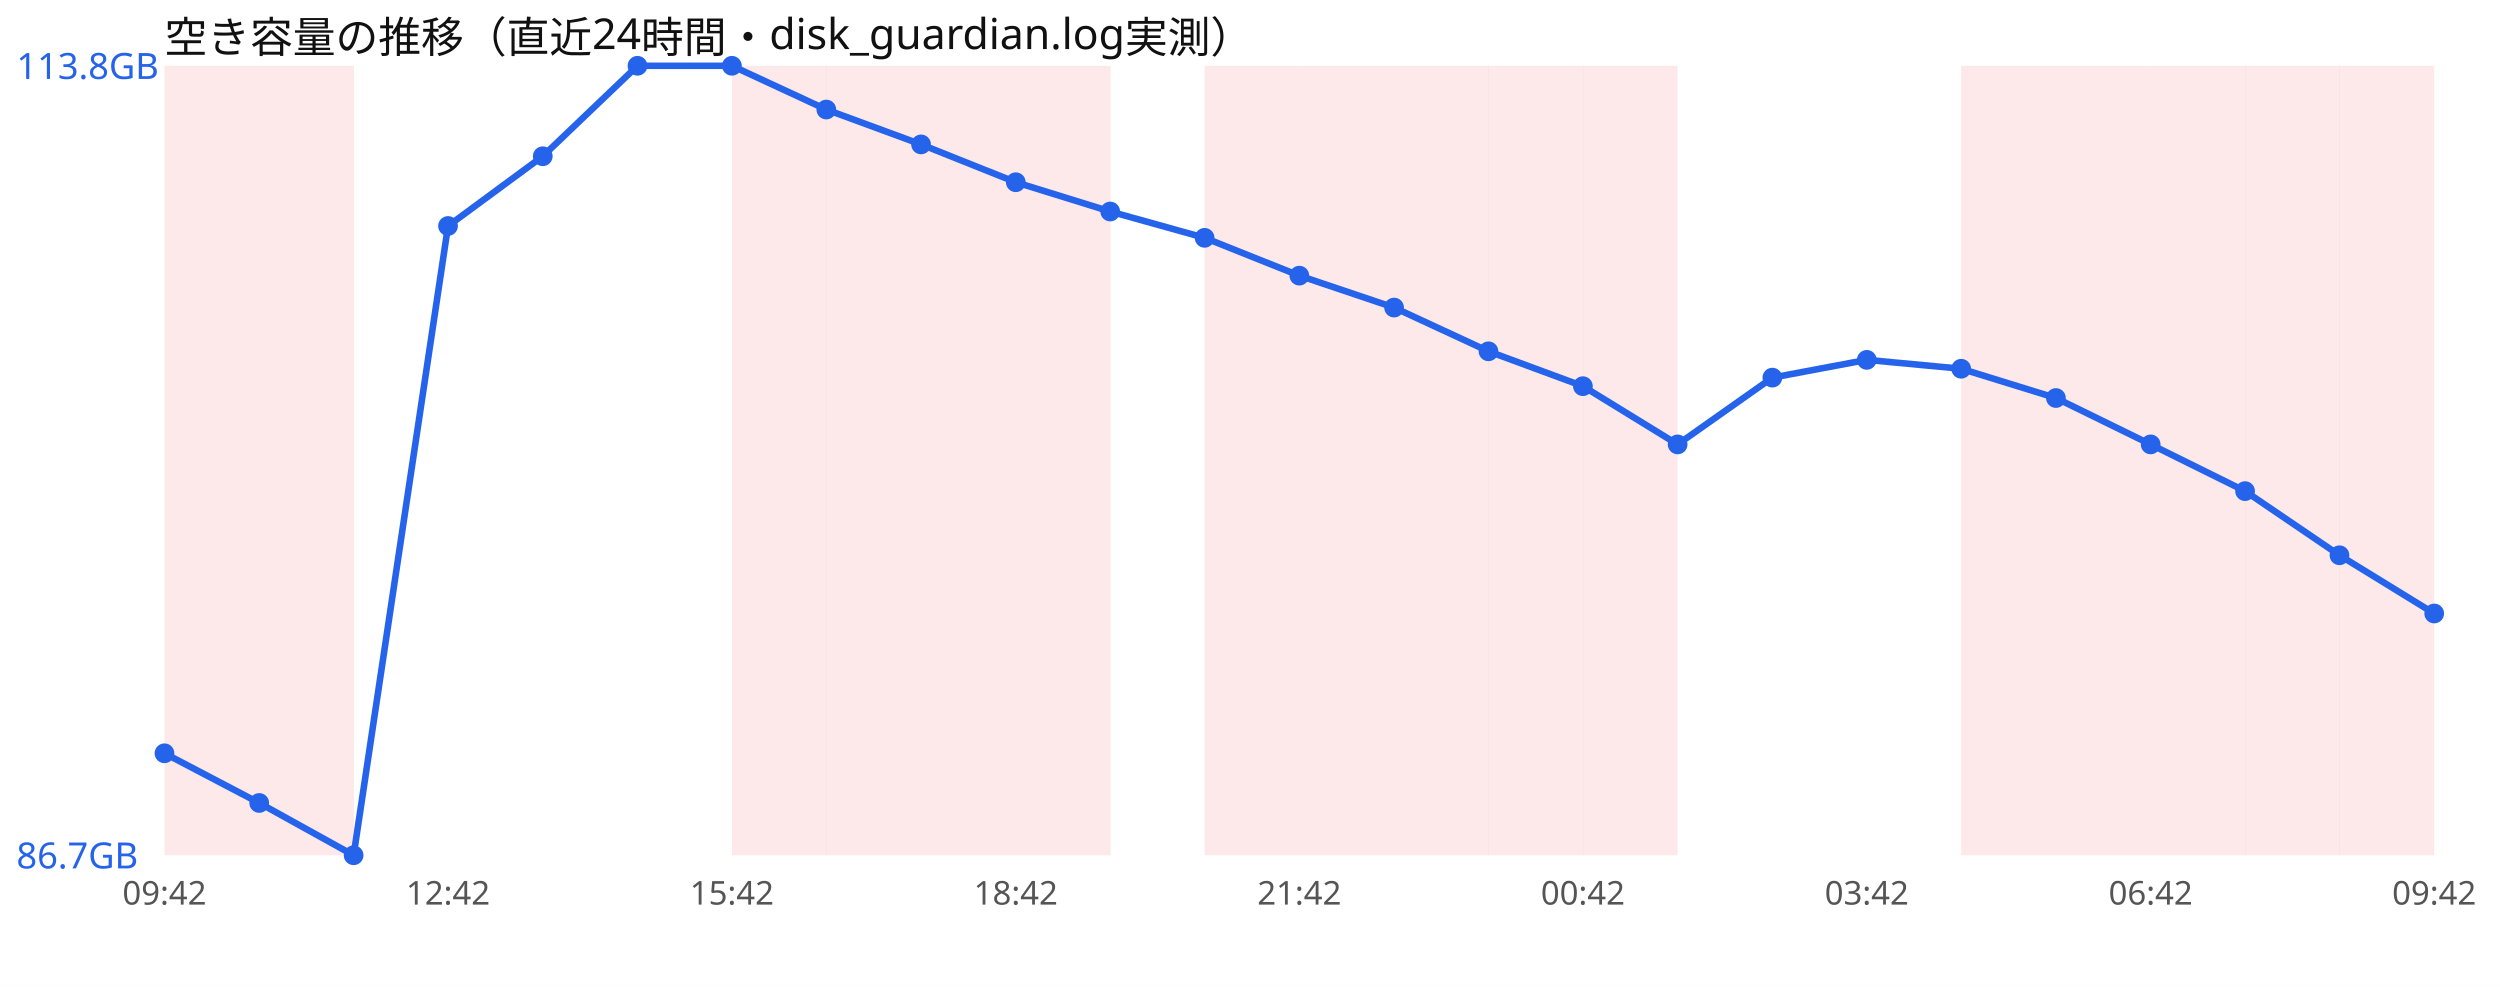
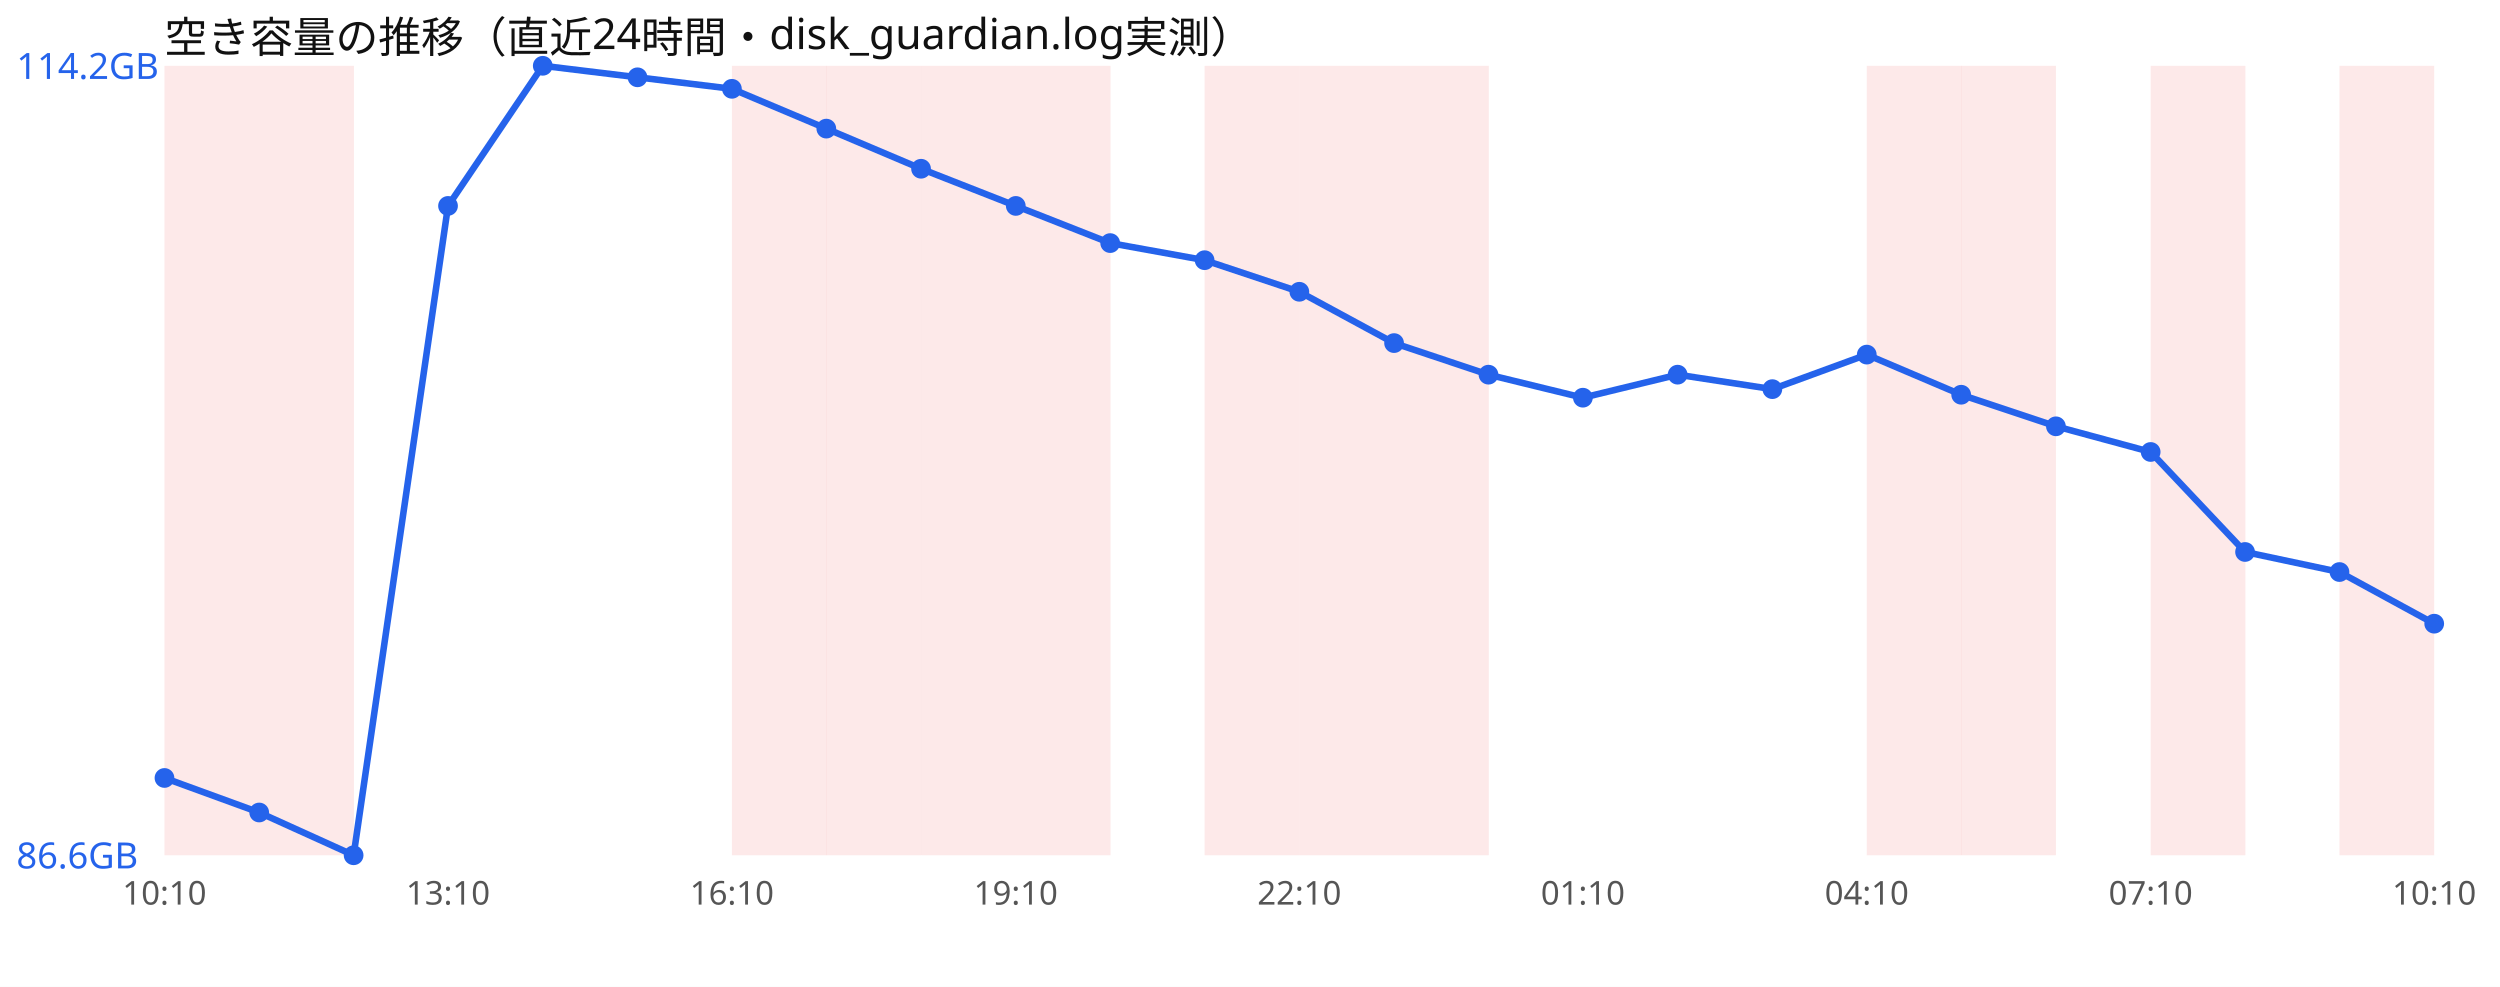
<svg xmlns="http://www.w3.org/2000/svg" width="760" height="300" viewBox="0 0 760 300" font-family="sans-serif">
  <rect width="760" height="300" fill="#ffffff" />
  <text x="50" y="16" font-size="13" fill="#111">空き容量の推移（直近24時間・disk_guardian.log実測）</text>
  <rect x="50.0" y="20" width="28.8" height="240" fill="#ef4444" opacity="0.12" />
  <rect x="78.8" y="20" width="28.8" height="240" fill="#ef4444" opacity="0.12" />
  <rect x="222.5" y="20" width="28.8" height="240" fill="#ef4444" opacity="0.12" />
  <rect x="251.2" y="20" width="28.8" height="240" fill="#ef4444" opacity="0.12" />
  <rect x="280.0" y="20" width="28.8" height="240" fill="#ef4444" opacity="0.12" />
  <rect x="308.8" y="20" width="28.8" height="240" fill="#ef4444" opacity="0.12" />
  <rect x="366.2" y="20" width="28.8" height="240" fill="#ef4444" opacity="0.12" />
  <rect x="395.0" y="20" width="28.8" height="240" fill="#ef4444" opacity="0.12" />
  <rect x="423.8" y="20" width="28.8" height="240" fill="#ef4444" opacity="0.12" />
-   <rect x="452.5" y="20" width="28.8" height="240" fill="#ef4444" opacity="0.12" />
-   <rect x="481.2" y="20" width="28.8" height="240" fill="#ef4444" opacity="0.12" />
+   <rect x="567.5" y="20" width="28.8" height="240" fill="#ef4444" opacity="0.12" />
  <rect x="596.2" y="20" width="28.8" height="240" fill="#ef4444" opacity="0.12" />
-   <rect x="625.0" y="20" width="28.8" height="240" fill="#ef4444" opacity="0.12" />
  <rect x="653.8" y="20" width="28.8" height="240" fill="#ef4444" opacity="0.12" />
-   <rect x="682.5" y="20" width="28.8" height="240" fill="#ef4444" opacity="0.12" />
  <rect x="711.2" y="20" width="28.8" height="240" fill="#ef4444" opacity="0.12" />
-   <polyline points="50.0,229.0 78.8,244.1 107.5,260.0 136.2,68.7 165.0,47.5 193.8,20.0 222.5,20.0 251.2,33.3 280.0,43.9 308.8,55.4 337.5,64.3 366.2,72.3 395.0,83.8 423.8,93.5 452.5,106.8 481.2,117.4 510.0,135.1 538.8,114.8 567.5,109.4 596.2,112.1 625.0,121.0 653.8,135.1 682.5,149.3 711.2,168.8 740.0,186.5" fill="none" stroke="#2563eb" stroke-width="2" />
-   <circle cx="50.0" cy="229.0" r="3" fill="#2563eb" />
-   <circle cx="78.8" cy="244.1" r="3" fill="#2563eb" />
+   <polyline points="50.0,236.5 78.8,247.0 107.5,260.0 136.2,62.6 165.0,20.0 193.8,23.5 222.5,27.0 251.2,39.1 280.0,51.3 308.8,62.6 337.5,73.9 366.2,79.1 395.0,88.7 423.8,104.3 452.5,113.9 481.2,120.9 510.0,113.9 538.8,118.3 567.5,107.8 596.2,120.0 625.0,129.6 653.8,137.4 682.5,167.8 711.2,173.9 740.0,189.6" fill="none" stroke="#2563eb" stroke-width="2" />
+   <circle cx="50.0" cy="236.5" r="3" fill="#2563eb" />
+   <circle cx="78.8" cy="247.0" r="3" fill="#2563eb" />
  <circle cx="107.5" cy="260.0" r="3" fill="#2563eb" />
-   <circle cx="136.2" cy="68.7" r="3" fill="#2563eb" />
-   <circle cx="165.0" cy="47.5" r="3" fill="#2563eb" />
-   <circle cx="193.8" cy="20.0" r="3" fill="#2563eb" />
-   <circle cx="222.5" cy="20.0" r="3" fill="#2563eb" />
-   <circle cx="251.2" cy="33.3" r="3" fill="#2563eb" />
-   <circle cx="280.0" cy="43.9" r="3" fill="#2563eb" />
-   <circle cx="308.8" cy="55.4" r="3" fill="#2563eb" />
-   <circle cx="337.5" cy="64.3" r="3" fill="#2563eb" />
-   <circle cx="366.2" cy="72.3" r="3" fill="#2563eb" />
-   <circle cx="395.0" cy="83.8" r="3" fill="#2563eb" />
-   <circle cx="423.8" cy="93.5" r="3" fill="#2563eb" />
-   <circle cx="452.5" cy="106.8" r="3" fill="#2563eb" />
-   <circle cx="481.2" cy="117.4" r="3" fill="#2563eb" />
-   <circle cx="510.0" cy="135.1" r="3" fill="#2563eb" />
-   <circle cx="538.8" cy="114.8" r="3" fill="#2563eb" />
-   <circle cx="567.5" cy="109.4" r="3" fill="#2563eb" />
-   <circle cx="596.2" cy="112.1" r="3" fill="#2563eb" />
-   <circle cx="625.0" cy="121.0" r="3" fill="#2563eb" />
-   <circle cx="653.8" cy="135.1" r="3" fill="#2563eb" />
-   <circle cx="682.5" cy="149.3" r="3" fill="#2563eb" />
-   <circle cx="711.2" cy="168.8" r="3" fill="#2563eb" />
-   <circle cx="740.0" cy="186.5" r="3" fill="#2563eb" />
-   <text x="5" y="24.0" font-size="11" fill="#2563eb">113.8GB</text>
-   <text x="5" y="264.0" font-size="11" fill="#2563eb">86.7GB</text>
-   <text x="50.0" y="275" font-size="10" fill="#555" text-anchor="middle">09:42</text>
-   <text x="136.2" y="275" font-size="10" fill="#555" text-anchor="middle">12:42</text>
-   <text x="222.5" y="275" font-size="10" fill="#555" text-anchor="middle">15:42</text>
-   <text x="308.8" y="275" font-size="10" fill="#555" text-anchor="middle">18:42</text>
-   <text x="395.0" y="275" font-size="10" fill="#555" text-anchor="middle">21:42</text>
-   <text x="481.2" y="275" font-size="10" fill="#555" text-anchor="middle">00:42</text>
-   <text x="567.5" y="275" font-size="10" fill="#555" text-anchor="middle">03:42</text>
-   <text x="653.8" y="275" font-size="10" fill="#555" text-anchor="middle">06:42</text>
-   <text x="740.0" y="275" font-size="10" fill="#555" text-anchor="middle">09:42</text>
+   <circle cx="136.2" cy="62.6" r="3" fill="#2563eb" />
+   <circle cx="165.0" cy="20.0" r="3" fill="#2563eb" />
+   <circle cx="193.8" cy="23.5" r="3" fill="#2563eb" />
+   <circle cx="222.5" cy="27.0" r="3" fill="#2563eb" />
+   <circle cx="251.2" cy="39.1" r="3" fill="#2563eb" />
+   <circle cx="280.0" cy="51.3" r="3" fill="#2563eb" />
+   <circle cx="308.8" cy="62.6" r="3" fill="#2563eb" />
+   <circle cx="337.5" cy="73.9" r="3" fill="#2563eb" />
+   <circle cx="366.2" cy="79.1" r="3" fill="#2563eb" />
+   <circle cx="395.0" cy="88.7" r="3" fill="#2563eb" />
+   <circle cx="423.8" cy="104.3" r="3" fill="#2563eb" />
+   <circle cx="452.5" cy="113.9" r="3" fill="#2563eb" />
+   <circle cx="481.2" cy="120.9" r="3" fill="#2563eb" />
+   <circle cx="510.0" cy="113.9" r="3" fill="#2563eb" />
+   <circle cx="538.8" cy="118.3" r="3" fill="#2563eb" />
+   <circle cx="567.5" cy="107.8" r="3" fill="#2563eb" />
+   <circle cx="596.2" cy="120.0" r="3" fill="#2563eb" />
+   <circle cx="625.0" cy="129.6" r="3" fill="#2563eb" />
+   <circle cx="653.8" cy="137.4" r="3" fill="#2563eb" />
+   <circle cx="682.5" cy="167.8" r="3" fill="#2563eb" />
+   <circle cx="711.2" cy="173.9" r="3" fill="#2563eb" />
+   <circle cx="740.0" cy="189.6" r="3" fill="#2563eb" />
+   <text x="5" y="24.0" font-size="11" fill="#2563eb">114.2GB</text>
+   <text x="5" y="264.0" font-size="11" fill="#2563eb">86.6GB</text>
+   <text x="50.0" y="275" font-size="10" fill="#555" text-anchor="middle">10:10</text>
+   <text x="136.2" y="275" font-size="10" fill="#555" text-anchor="middle">13:10</text>
+   <text x="222.5" y="275" font-size="10" fill="#555" text-anchor="middle">16:10</text>
+   <text x="308.8" y="275" font-size="10" fill="#555" text-anchor="middle">19:10</text>
+   <text x="395.0" y="275" font-size="10" fill="#555" text-anchor="middle">22:10</text>
+   <text x="481.2" y="275" font-size="10" fill="#555" text-anchor="middle">01:10</text>
+   <text x="567.5" y="275" font-size="10" fill="#555" text-anchor="middle">04:10</text>
+   <text x="653.8" y="275" font-size="10" fill="#555" text-anchor="middle">07:10</text>
+   <text x="740.0" y="275" font-size="10" fill="#555" text-anchor="middle">10:10</text>
</svg>
